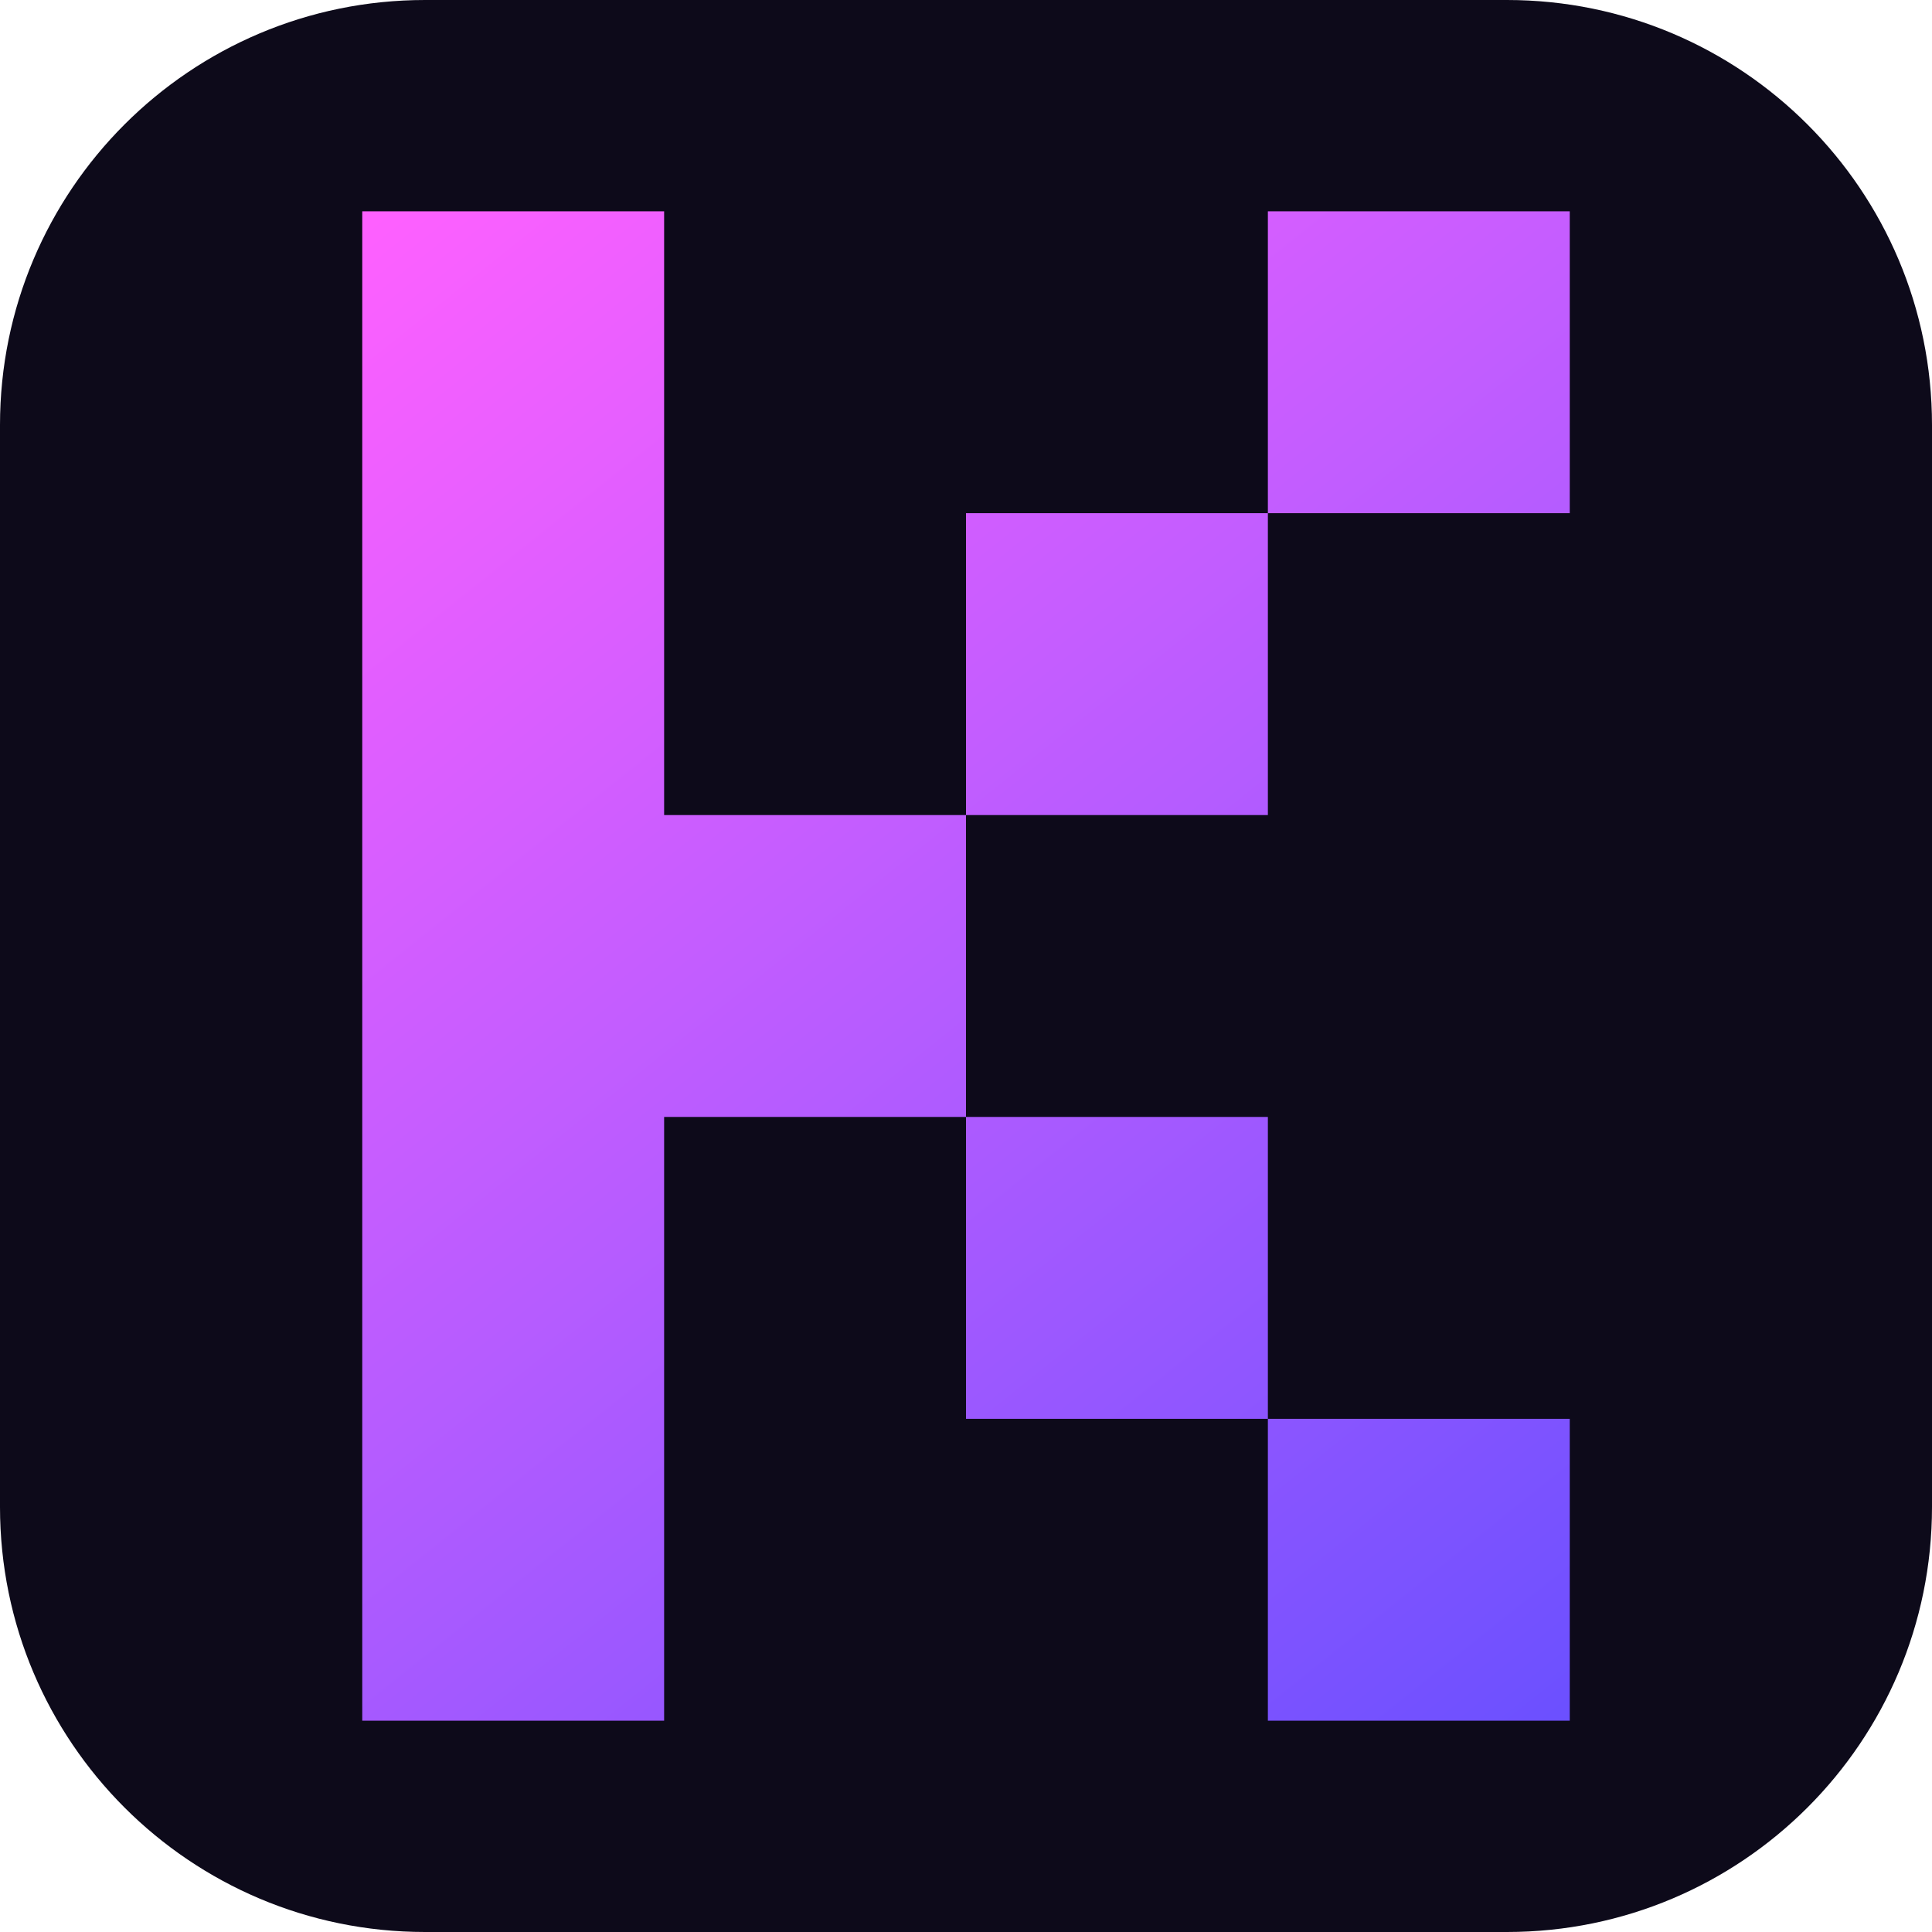
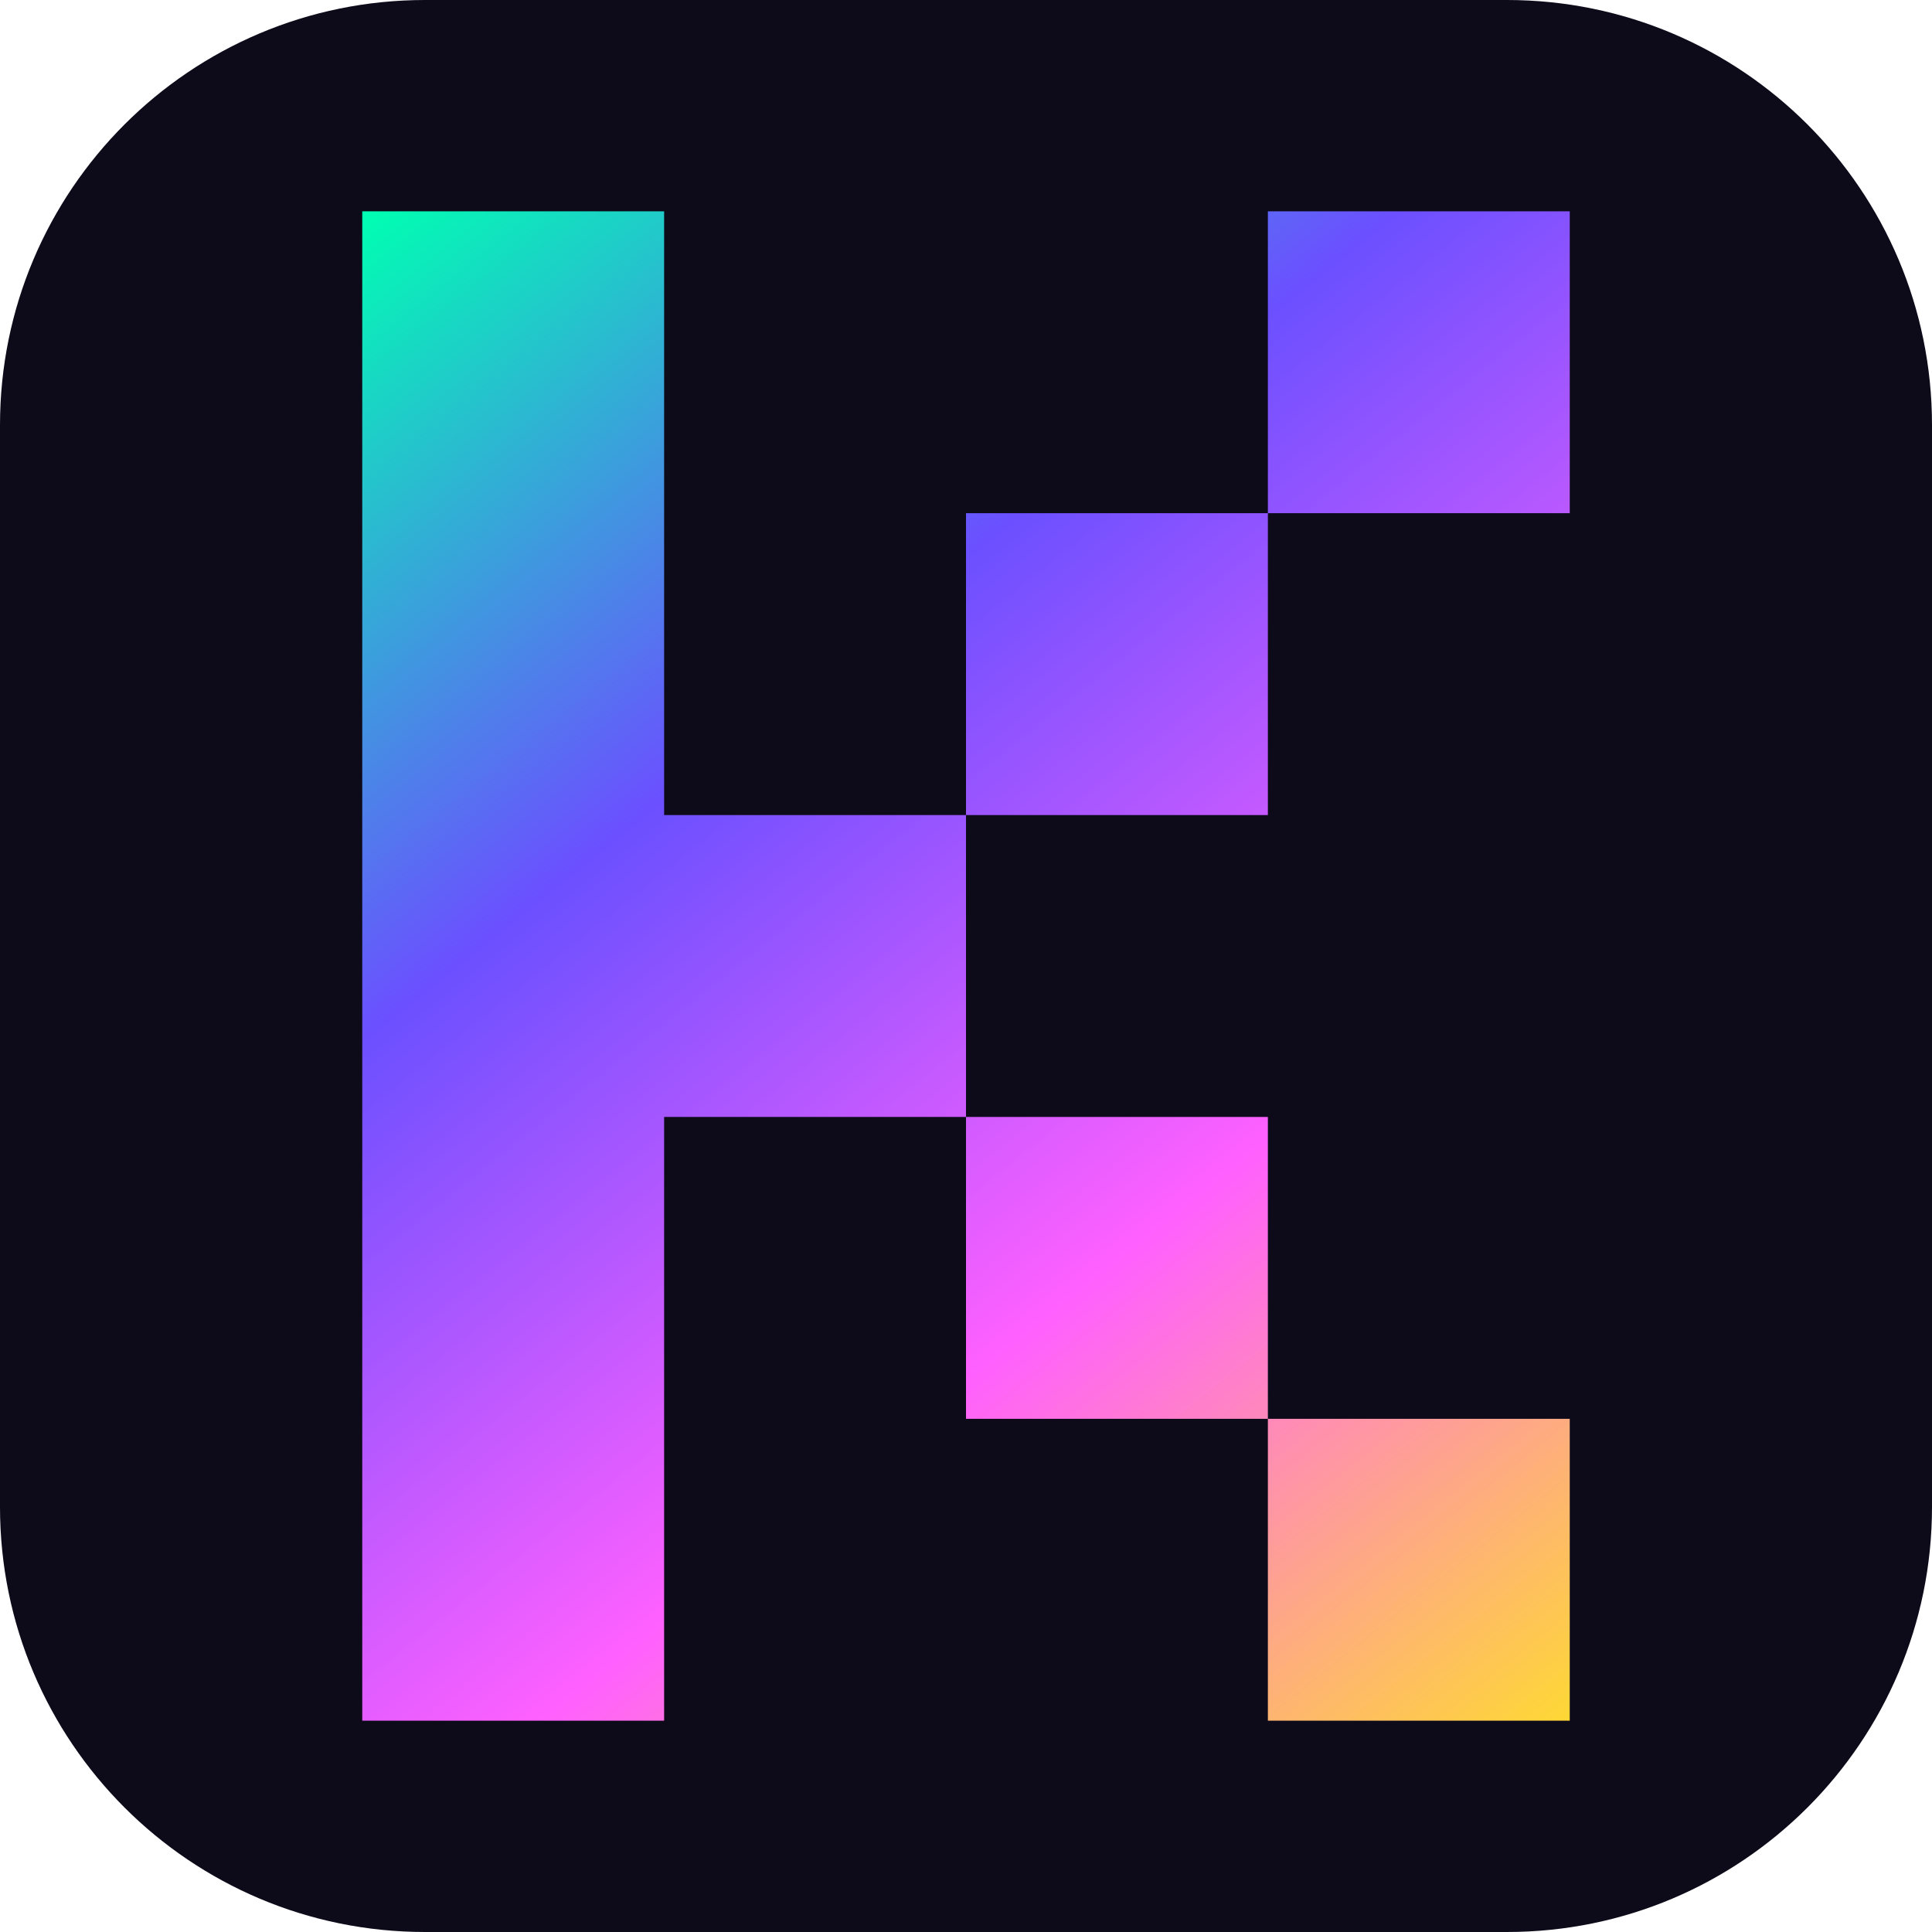
<svg xmlns="http://www.w3.org/2000/svg" viewBox="0 0 64 64" width="64" height="64" role="img" aria-label="Klash">
  <defs>
    <linearGradient id="word" gradientUnits="userSpaceOnUse" x1="12" y1="7" x2="52" y2="57">
-       <stop offset="0" stop-color="#FF60FF" />
-       <stop offset=".5" stop-color="#B65CFF" />
-       <stop offset="1" stop-color="#6B50FF" />
+       <stop offset="0" stop-color="#00FFB2" />
+       <stop offset="0.333" stop-color="#6B50FF" />
+       <stop offset="0.667" stop-color="#FF60FF" />
+       <stop offset="1" stop-color="#FED835" />
    </linearGradient>
  </defs>
  <rect width="64" height="64" rx="14.08" fill="#0D0A1A" />
  <path d="M12 7h10v10h-10zM42 7h10v10h-10zM12 17h10v10h-10zM32 17h10v10h-10zM12 27h20v10h-20zM12 37h10v10h-10zM32 37h10v10h-10zM12 47h10v10h-10zM42 47h10v10h-10z" fill="url(#word)" />
</svg>
